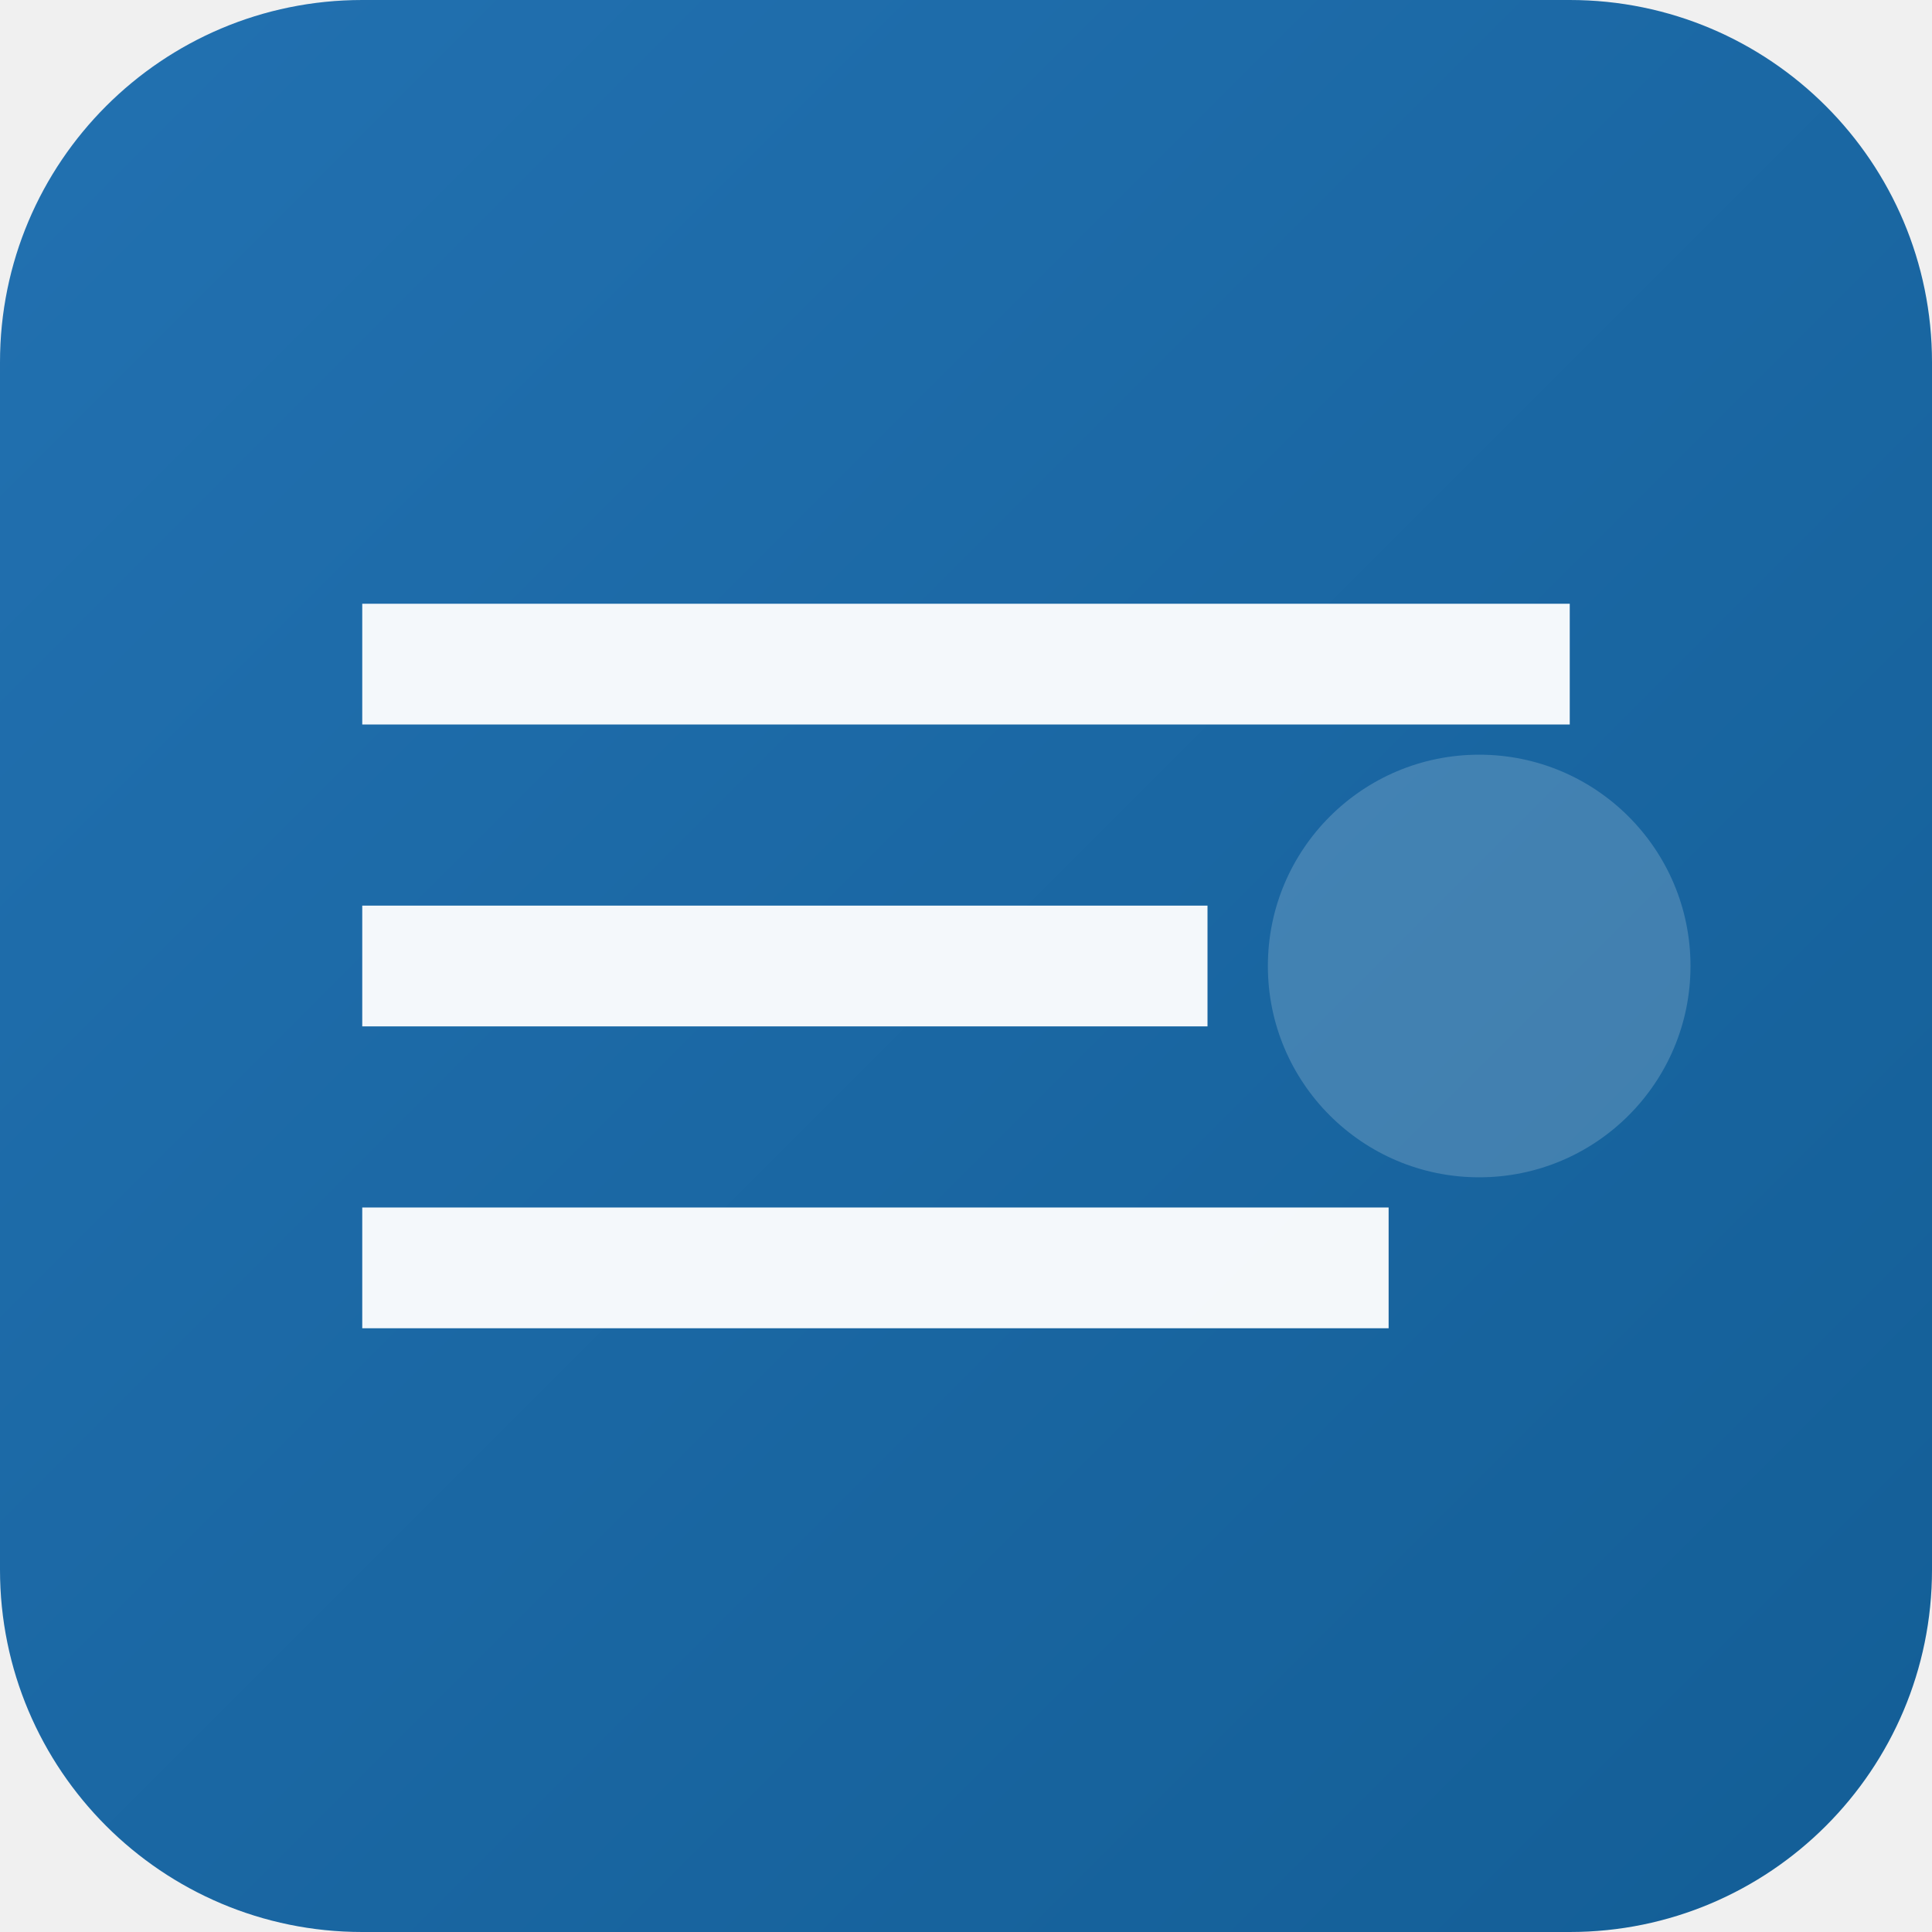
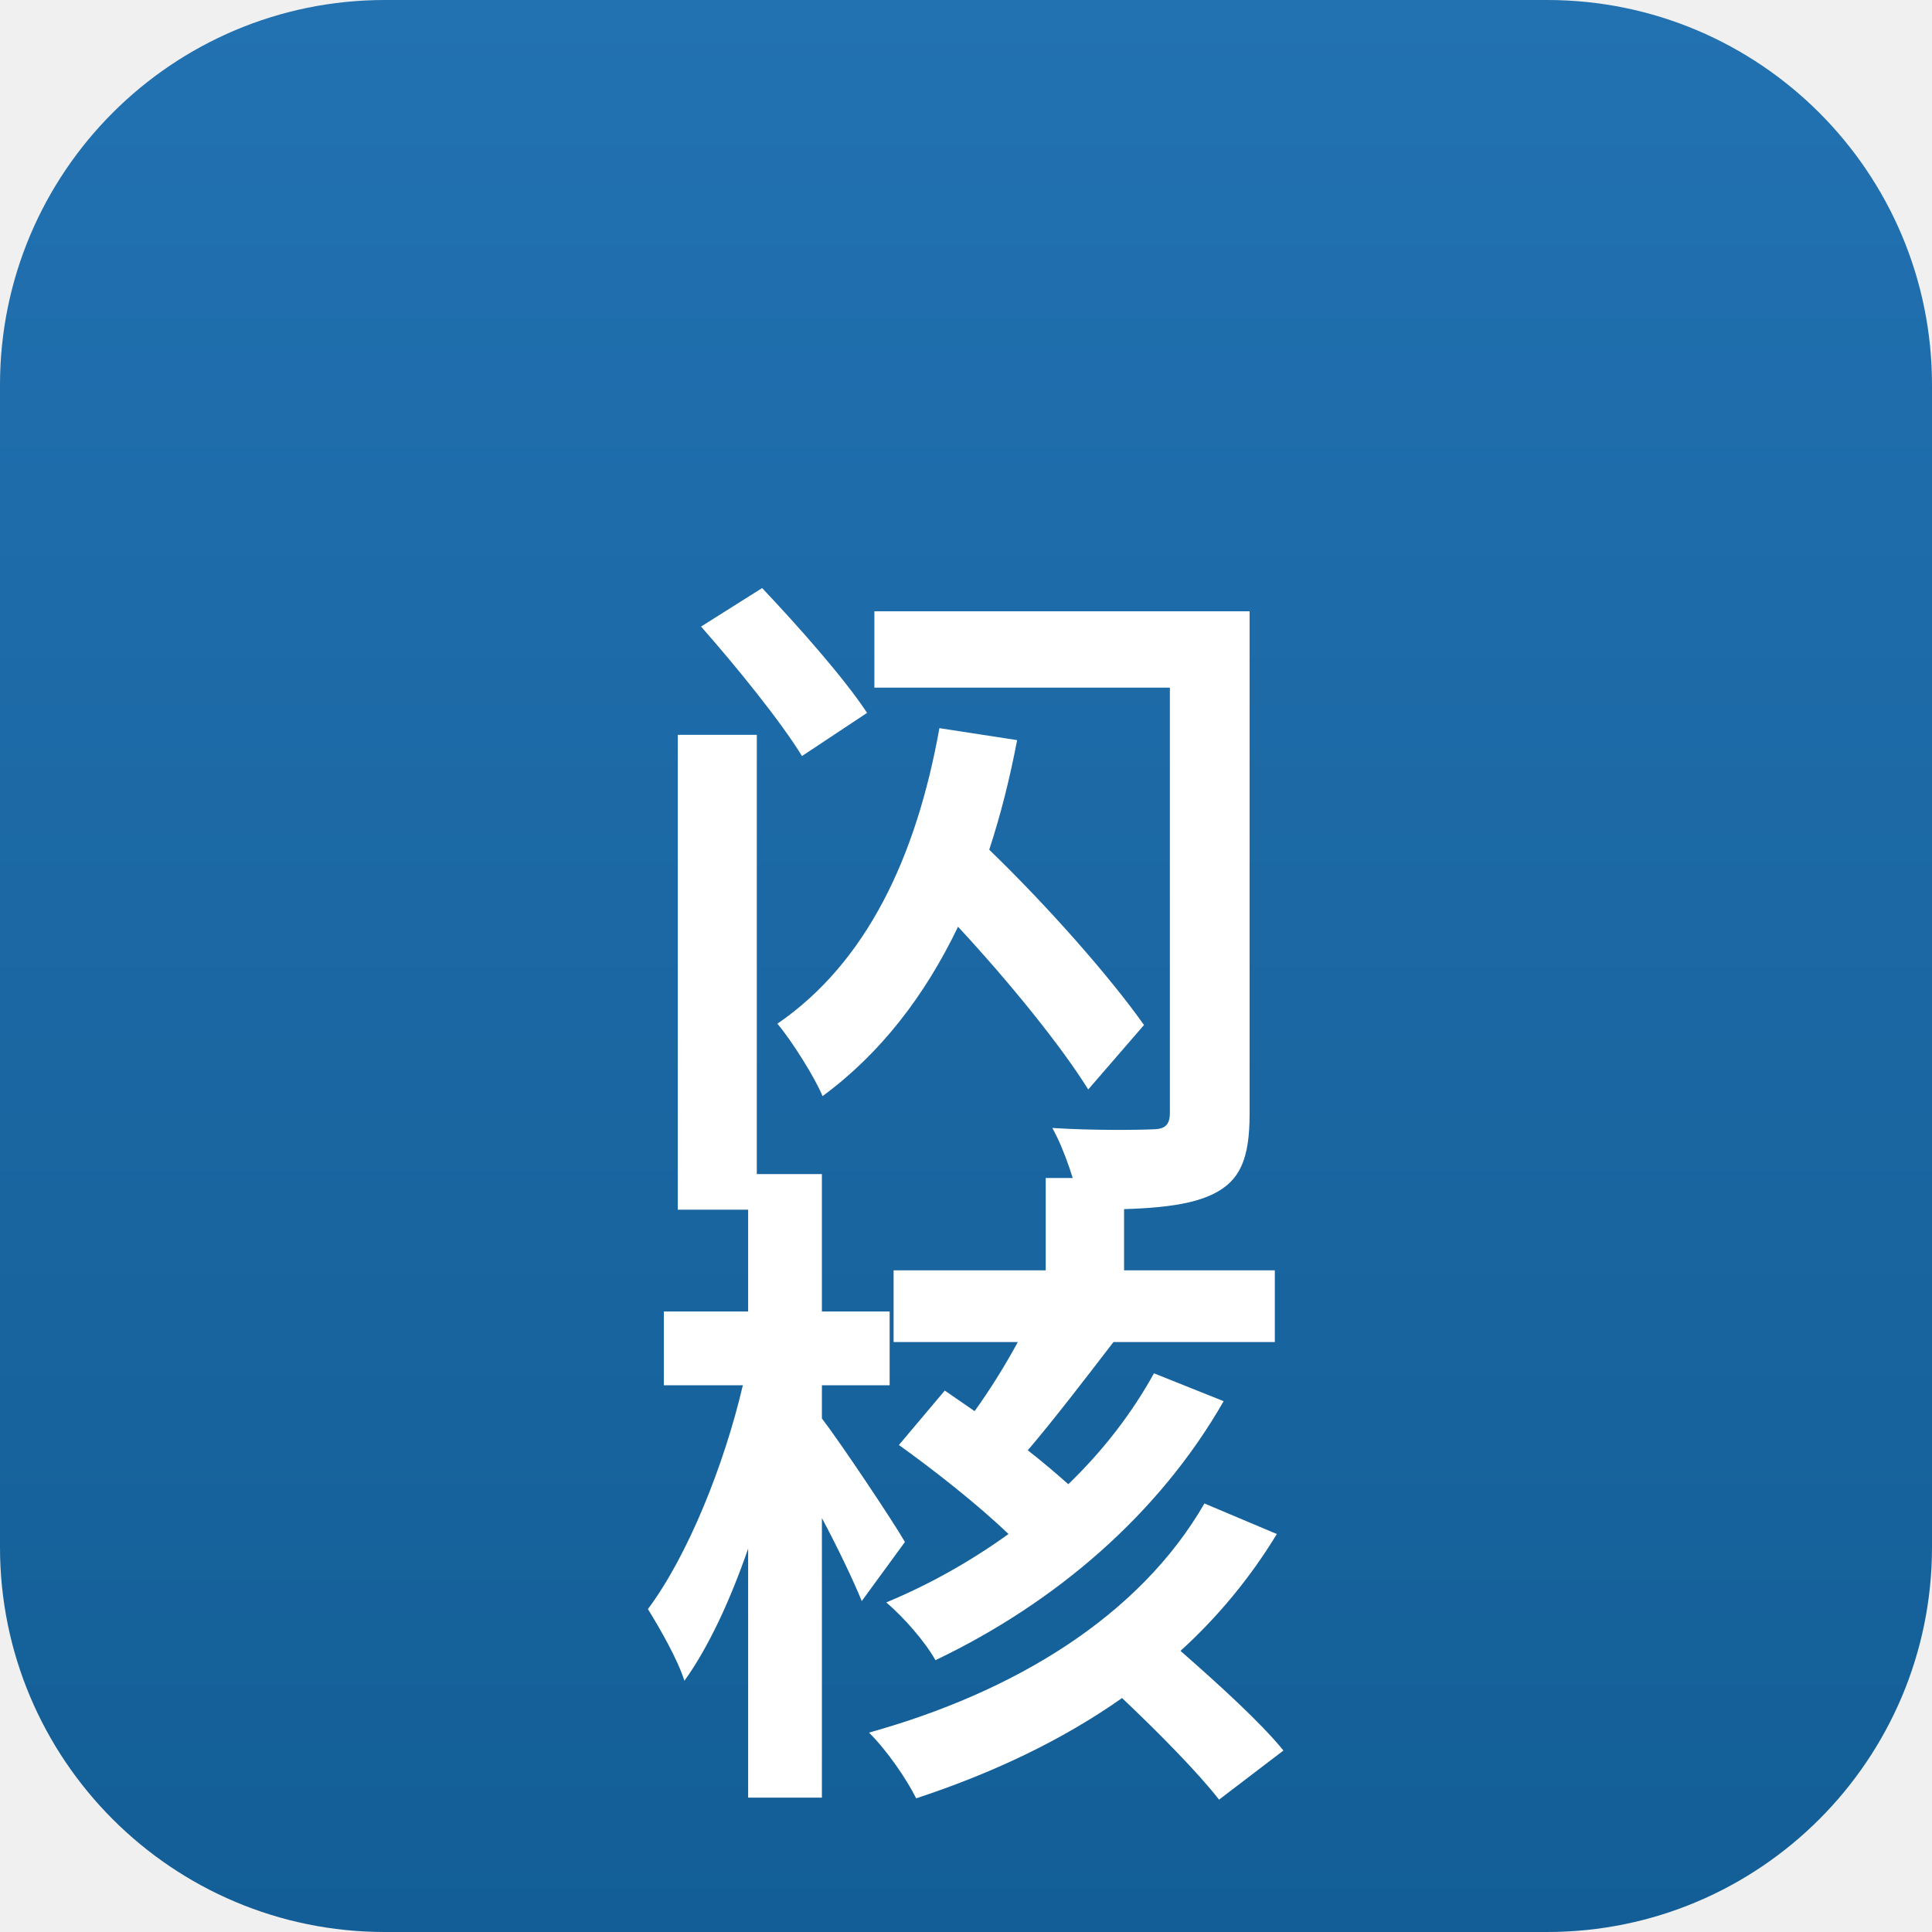
- <svg xmlns="http://www.w3.org/2000/svg" viewBox="0 0 512 512" role="img" aria-label="Shanhe CMS">
+ <svg xmlns="http://www.w3.org/2000/svg" viewBox="0 0 512 512" role="img" aria-label="闪核 CMS">
  <defs>
-     <linearGradient id="shanheGrad" x1="0" y1="0" x2="1" y2="1">
+     <linearGradient id="bg" x1="0" y1="0" x2="0" y2="1">
      <stop offset="0" stop-color="#2271b1" />
      <stop offset="1" stop-color="#135e96" />
    </linearGradient>
  </defs>
-   <rect width="512" height="512" rx="96" fill="url(#shanheGrad)" />
-   <path d="M96 160h320v32H96zM96 240h224v32H96zM96 320h272v32H96z" fill="#ffffff" opacity="0.95" />
-   <circle cx="392" cy="256" r="56" fill="#ffffff" opacity="0.18" />
+   <rect width="512" height="512" rx="102" fill="url(#bg)" />
+   <text x="256" y="228" text-anchor="middle" dominant-baseline="central" font-family="Microsoft YaHei, PingFang SC, sans-serif" font-weight="700" font-size="176" fill="#ffffff">闪</text>
+   <text x="256" y="384" text-anchor="middle" dominant-baseline="central" font-family="Microsoft YaHei, PingFang SC, sans-serif" font-weight="700" font-size="176" fill="#ffffff">核</text>
</svg>
